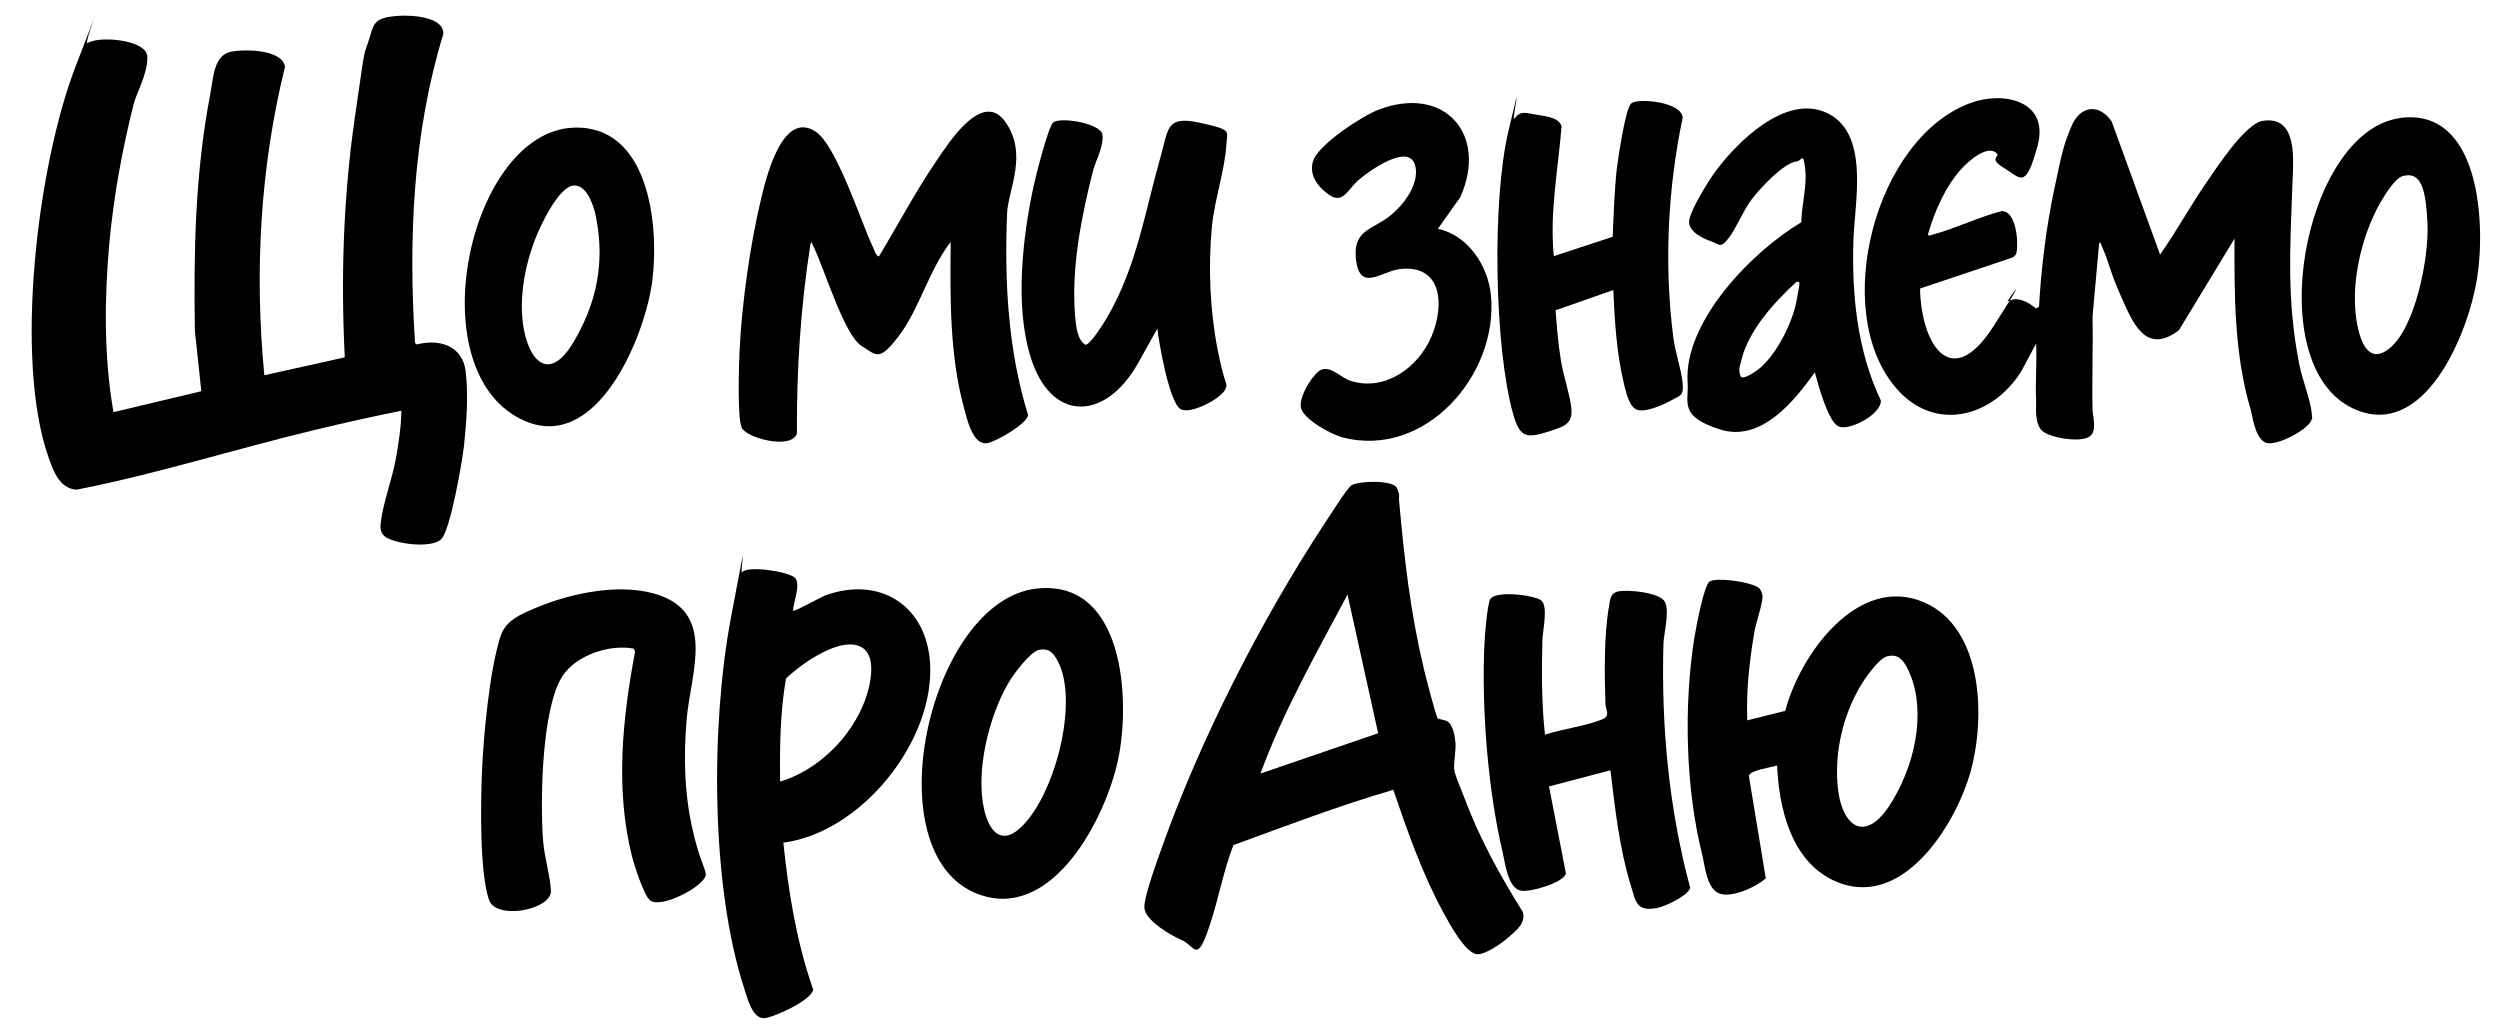
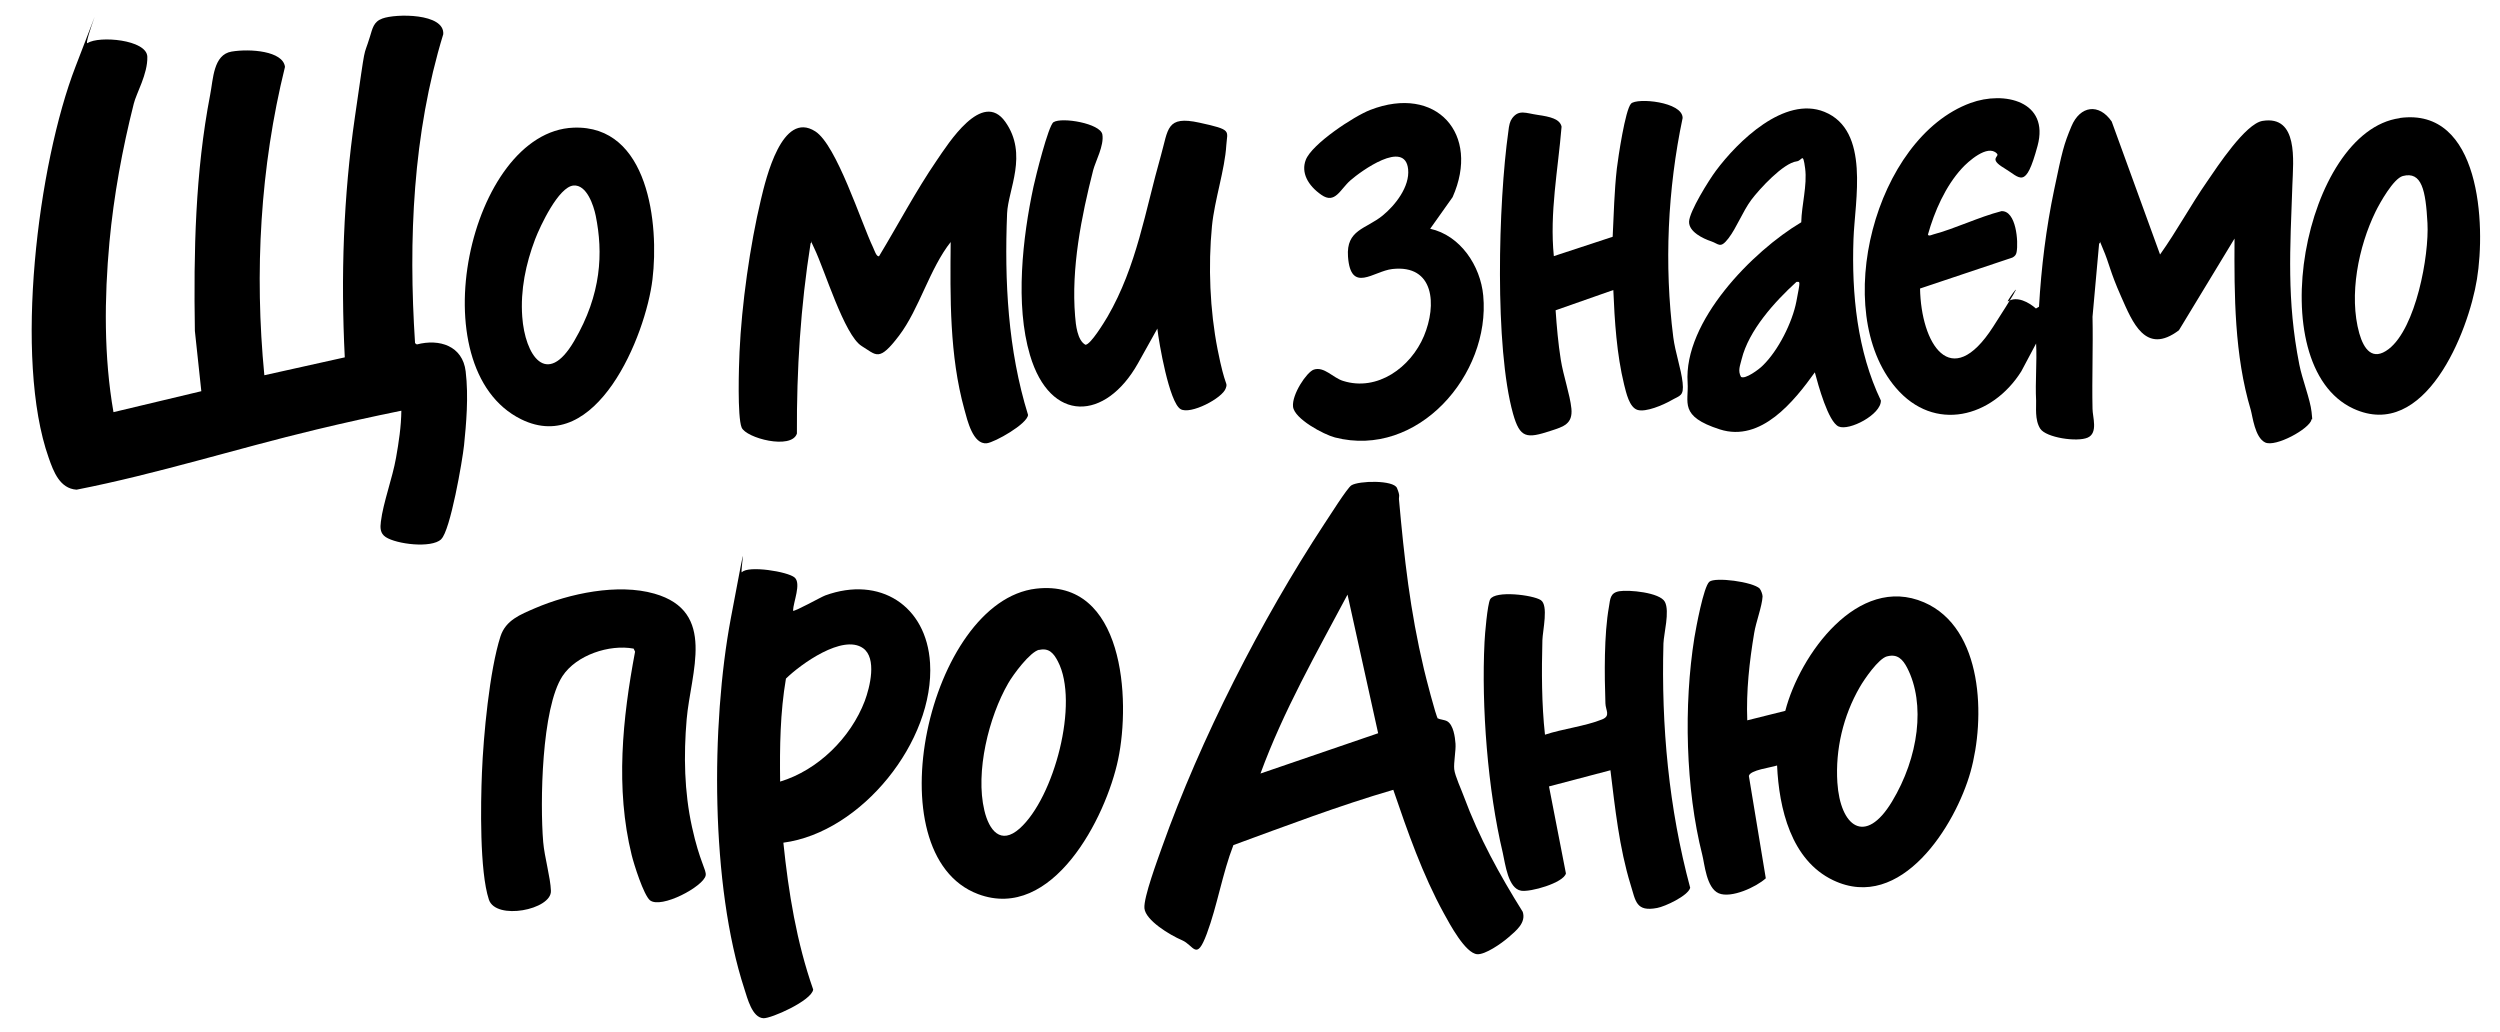
<svg xmlns="http://www.w3.org/2000/svg" id="Layer_1" version="1.1" viewBox="0 0 1551 640">
  <path d="M273.7,334.6c-6.2,5.7-27.7,3-34.4-1.4-3.5-2.3-3.5-5.8-3-9.6,1.4-11.7,7.2-27,9.4-39.6,1.7-9.6,3.2-19.4,3.3-29.2-17.7,3.6-35.3,7.5-52.8,11.7-49.7,11.9-98.7,27.5-148.7,37.3-10.4-.7-14.3-11.2-17.3-19.8-21.7-61.3-6.8-182.1,16.7-242.8s4-12.1,7.5-14.5c6.9-4.6,36.7-2.2,37,8.5.3,10.7-6.9,22.8-8.4,29.1-7.1,28.1-12.4,57-15.1,85.9-3.2,34.8-3.5,71.2,2.5,105.5l54.5-13-4-37.4c-.8-49.1.2-98.3,9.5-146.6,1.9-9.6,1.9-24.8,13.3-26.7s31.9-.4,33.1,9.5c-15.4,62.3-19,127.4-12.8,191.3l49.9-11.1c-2.5-50-.9-99.7,6.3-149.2s4.8-35,9.3-49.7c1.6-5.1,2.2-9.3,7.7-11.3,8.2-3.1,38.7-3.4,37.8,9.7-18.9,61.7-21.7,127.5-17.5,191.7l1.1.8c14.1-3.7,28.4.9,30.3,16.7s.3,32.9-1,45.8c-1,9.5-8.5,53.1-14.2,58.3h0Z" />
-   <path d="M1238.8,95.2c-5.7-5.9-17.9,5.1-21.7,9.3-10.1,11-17,26.7-21,41,.3,1.2,2.2.3,3.1,0,14.2-3.8,28.2-10.8,42.5-14.5,9.2-.4,10.6,19.1,9.4,25.4-.3,1.7-1.1,2.6-2.6,3.4l-57.3,19.2c.6,33.9,18.9,64.8,45.3,23.8s7.4-14.7,9.2-15.8c5.6-3.6,13.1.6,17.4,4.4l1.9-1.1c1.4-24.4,4.4-48.7,9.4-72.6s5.9-27.8,10.7-39.3c5.4-12.9,17.1-14.5,25-3l30,82.5c10.4-14.6,18.9-30.5,29.2-45.3,6.3-9.2,23.8-35.9,34.4-37.6,22.3-3.6,19,24.9,18.5,39.5-1.4,39.9-3.6,71.7,4.3,111.7,1.7,8.8,6.8,21.7,7.6,29.4s.2,3.1,0,4.7c-1.3,5.8-22.4,17.3-28.8,14.2s-7.8-16.3-8.9-20.1c-10.2-34-10.3-71.2-10.1-106.4l-34.5,56.9c-20.8,15.7-28.8-5-35.9-21s-7.1-20-11.3-29.7-.5-2.9-2.3-3.2l-4.1,45.5c.4,19-.4,38.1,0,57.1,0,5,3.6,15-3,17.9s-25.8,0-29.4-5.5-2.4-13.8-2.6-17.4c-.6-11.8.6-23.8,0-35.5l-9.2,17.3c-18,28.6-53.9,38.2-77.8,10.2-40.8-47.7-13-155,46.3-176.7,21-7.7,49.1-1.1,41.6,26.6s-10.6,19.8-20.7,13.8-2.6-7-4.5-9h0Z" />
-   <path d="M892.2,445.7c.9.7,4,.8,5.7,1.8,3.8,2.3,4.8,9.7,5.1,13.9s-1.2,11.7-.8,15.8,4.7,13.3,6,17c9.4,25.4,22.2,48.6,36.5,71.5,2.2,6.8-4.2,11.8-8.8,15.8s-14.5,10.8-19.4,10.5c-7.4-.5-17.2-18.9-20.7-25.3-13.3-24.2-22.5-50.7-31.4-76.7-33.6,9.8-66.4,22.3-99.2,34.3-6.8,17.5-10,37.6-16.5,55s-7.9,7.2-15.4,4-22.6-12.3-23.3-19.8c-.6-6.7,8.2-30.2,10.9-37.9,23.8-67,61.6-141,100.6-200.4,2.7-4,14.3-22.5,16.9-24.1,4.6-2.9,26.2-3.4,28.3,1.7s1.1,5.2,1.2,6.8c3.3,36.8,6.9,69.3,15.5,105.5.9,3.9,7.5,29.7,8.7,30.8v-.2ZM855,454.9l-19-86c-19.3,36.3-39.8,72.2-54,111l73-25Z" />
-   <path d="M1091.7,365.2c.8.8,1.8,3.6,1.8,4.8-.3,6.1-4.1,15.9-5.2,22.7-3,17.9-5,36-4.3,54.2l23.6-5.9c8.9-34.5,44.9-85.1,86.1-67.3,36.9,16,38.1,72.1,28.8,105.2s-43,87.3-85.2,67.2c-26.2-12.5-33.6-44.7-34.8-71.2-3.7,1.3-16.8,2.8-17.5,6.5l10.5,63.5c-5.9,5.4-21.5,12.6-29.2,9.3s-8.8-18.5-10.2-23.8c-10.4-41.1-11.6-93-4.9-134.8,1-6,5.7-31.7,9.3-34.7s26.9,0,31.3,4.3h0ZM1170.7,407.2c-5.3,1.4-14.1,14.2-16.9,19.1-10.3,17.8-15.2,38.7-13.9,59.2,1.8,27.4,17.3,39.3,33.9,11.8s20.9-60.7,9.4-83c-2.7-5.2-6-8.8-12.4-7.1h0Z" />
+   <path d="M1238.8,95.2c-5.7-5.9-17.9,5.1-21.7,9.3-10.1,11-17,26.7-21,41,.3,1.2,2.2.3,3.1,0,14.2-3.8,28.2-10.8,42.5-14.5,9.2-.4,10.6,19.1,9.4,25.4-.3,1.7-1.1,2.6-2.6,3.4l-57.3,19.2c.6,33.9,18.9,64.8,45.3,23.8s7.4-14.7,9.2-15.8c5.6-3.6,13.1.6,17.4,4.4l1.9-1.1c1.4-24.4,4.4-48.7,9.4-72.6s5.9-27.8,10.7-39.3c5.4-12.9,17.1-14.5,25-3l30,82.5c10.4-14.6,18.9-30.5,29.2-45.3,6.3-9.2,23.8-35.9,34.4-37.6,22.3-3.6,19,24.9,18.5,39.5-1.4,39.9-3.6,71.7,4.3,111.7,1.7,8.8,6.8,21.7,7.6,29.4.8,7.7.2,3.1,0,4.7-1.3,5.8-22.4,17.3-28.8,14.2s-7.8-16.3-8.9-20.1c-10.2-34-10.3-71.2-10.1-106.4l-34.5,56.9c-20.8,15.7-28.8-5-35.9-21s-7.1-20-11.3-29.7-.5-2.9-2.3-3.2l-4.1,45.5c.4,19-.4,38.1,0,57.1,0,5,3.6,15-3,17.9s-25.8,0-29.4-5.5-2.4-13.8-2.6-17.4c-.6-11.8.6-23.8,0-35.5l-9.2,17.3c-18,28.6-53.9,38.2-77.8,10.2-40.8-47.7-13-155,46.3-176.7,21-7.7,49.1-1.1,41.6,26.6s-10.6,19.8-20.7,13.8-2.6-7-4.5-9h0Z" />
+   <path d="M892.2,445.7c.9.7,4,.8,5.7,1.8,3.8,2.3,4.8,9.7,5.1,13.9s-1.2,11.7-.8,15.8,4.7,13.3,6,17c9.4,25.4,22.2,48.6,36.5,71.5,2.2,6.8-4.2,11.8-8.8,15.8s-14.5,10.8-19.4,10.5c-7.4-.5-17.2-18.9-20.7-25.3-13.3-24.2-22.5-50.7-31.4-76.7-33.6,9.8-66.4,22.3-99.2,34.3-6.8,17.5-10,37.6-16.5,55s-7.9,7.2-15.4,4-22.6-12.3-23.3-19.8c-.6-6.7,8.2-30.2,10.9-37.9,23.8-67,61.6-141,100.6-200.4,2.7-4,14.3-22.5,16.9-24.1,4.6-2.9,26.2-3.4,28.3,1.7s1.1,5.2,1.2,6.8c3.3,36.8,6.9,69.3,15.5,105.5.9,3.9,7.5,29.7,8.7,30.8v-.2h.1ZM855,454.9l-19-86c-19.3,36.3-39.8,72.2-54,111l73-25Z" />
+   <path d="M1091.7,365.2c.8.8,1.8,3.6,1.8,4.8-.3,6.1-4.1,15.9-5.2,22.7-3,17.9-5,36-4.3,54.2l23.6-5.9c8.9-34.5,44.9-85.1,86.1-67.3,36.9,16,38.1,72.1,28.8,105.2-9.3,33.1-43,87.3-85.2,67.2-26.2-12.5-33.6-44.7-34.8-71.2-3.7,1.3-16.8,2.8-17.5,6.5l10.5,63.5c-5.9,5.4-21.5,12.6-29.2,9.3s-8.8-18.5-10.2-23.8c-10.4-41.1-11.6-93-4.9-134.8,1-6,5.7-31.7,9.3-34.7s26.9,0,31.3,4.3h-.1ZM1170.7,407.2c-5.3,1.4-14.1,14.2-16.9,19.1-10.3,17.8-15.2,38.7-13.9,59.2,1.8,27.4,17.3,39.3,33.9,11.8s20.9-60.7,9.4-83c-2.7-5.2-6-8.8-12.4-7.1h0Z" />
  <path d="M590,149.9c-13.3,16.7-19.6,41.7-32.2,58.3s-14,12.1-23.2,6.5c-10.8-6.7-23-47.4-29.4-60.6s-.5-3-2.3-3.2c-6.2,39.1-8.7,78.5-8.5,118.1-3.4,10.2-31.6,2.8-34.3-3.8s-1.7-38.2-1.3-46.8c1.3-29.2,6.5-66.3,13.3-94.7,3.1-13,13.1-55.4,33.7-42.2,13.2,8.4,28.4,56.4,35.9,72.1.6,1.2,2.1,6.1,3.7,5.3,11.9-19.7,22.7-40.3,35.7-59.3,7.2-10.5,28.3-44.2,42.6-24,14.3,20.2,1.7,42.1,1.1,56.8-1.7,42,.5,84.7,13,125-.4,5.6-20.6,17-25.6,17.6-8.6.9-12.1-14.4-13.9-21-9.3-33.6-8.8-69.4-8.5-104h.2Z" />
-   <path d="M492,378.9c.8.8,17.3-8.5,20-9.5,33.8-12.3,62.8,6.3,65,41.9,3,48.4-42.5,105.1-91,111.5,3.2,31,8.2,61.7,18.5,91.1-.9,6.9-26.2,18.1-30.9,17.8-7-.4-9.9-12.4-11.8-18.2-21-64.3-20.8-163.8-8.4-229.9s5.3-26.7,6.9-28.6c3.9-4.3,28.5-.4,32.7,3.3s-.8,15.1-1,20.5h0ZM484,484.9c23.5-7.1,43.8-27.2,52.5-50,3.2-8.6,7.7-26.6-1.1-32.8-12.6-8.8-38.6,9.9-47.8,18.9-3.6,21.1-3.9,42.5-3.6,63.9Z" />
+   <path d="M492,378.9c.8.8,17.3-8.5,20-9.5,33.8-12.3,62.8,6.3,65,41.9,3,48.4-42.5,105.1-91,111.5,3.2,31,8.2,61.7,18.5,91.1-.9,6.9-26.2,18.1-30.9,17.8-7-.4-9.9-12.4-11.8-18.2-21-64.3-20.8-163.8-8.4-229.9s5.3-26.7,6.9-28.6c3.9-4.3,28.5-.4,32.7,3.3s-.8,15.1-1,20.5h0ZM484,484.9c23.5-7.1,43.8-27.2,52.5-50,3.2-8.6,7.7-26.6-1.1-32.8-12.6-8.8-38.6,9.9-47.8,18.9-3.6,21.1-3.9,42.5-3.6,63.9h0Z" />
  <path d="M403.3,558.6c-4-3.3-10-22.4-11.4-28.1-10.2-41.3-5.7-84.9,2.1-126.2l-.9-1.9c-15.1-2.8-35.5,4-44.1,17-13.1,19.9-14,79-12,103,.8,9.4,4.5,21.9,4.8,30.3.4,11.7-34.2,18.5-38.5,5.4-5.8-17.6-5.1-59.3-4.3-78.8.9-22.7,4.7-63.4,11.5-84.5,3.3-10.1,12.3-13.5,21.5-17.5,21.3-9.1,51.3-15.5,74-9,38.9,11.1,22.5,48.9,20,78-1.9,22.3-1.5,44.8,3.3,66.7s9.1,26.7,8.5,30.1c-1.2,6.8-27.7,21-34.6,15.4h.1Z" />
  <path d="M999,477.9l-38,10,10.5,54c-1.6,5.9-22.2,11.7-27.8,10.7-8.1-1.4-9.8-16.5-11.4-23.6-9.3-39.1-13.3-90.5-11.3-130.7.2-4.7,1.8-23.4,3.5-26.5,3.2-5.6,26.5-2.7,31.4.5s1.2,18.7,1,24.9c-.5,19.2-.5,39.6,1.6,58.6,10.8-3.6,25.2-5.3,35.5-9.5,5.4-2.2,2.1-5.6,2-10-.6-17.8-.9-42.6,2.2-59.9.8-4.8.7-8.6,6.4-9.6s25.2.7,28.3,6.6-.7,19.8-.9,25.8c-1.4,51.2,3.3,102.2,16.6,151.6-1.4,5-15.6,11.6-20.5,12.5-13.1,2.5-13.3-4.1-16.5-14.5-7-22.8-9.6-47.4-12.5-71h0Z" />
-   <path d="M718,203.9l-12,21.5c-20.1,35.8-54.4,37.4-67-5.1-9.3-31.3-4.6-72.9,2.2-104.6,1.2-5.6,9.2-37.9,12.4-39.9,5.2-3.3,29.1.8,30.3,7.6,1.2,6.8-4.3,16.8-5.7,22.2-7.3,28.7-13.7,60.8-11.2,90.6.4,5.3,1.4,15,6.4,17.7,3.2,0,11.8-14.2,13.7-17.4,18.3-31.6,23.3-65.5,33.1-99.9,4.7-16.6,3.3-25,23.9-20.5,20.6,4.5,17.3,4.8,16.7,14-.9,15.2-7.3,33.9-8.9,50.2-2.4,24.7-1.3,52.1,3.5,76.5s6.4,20,5.1,24c-1.9,6.2-22.1,16.7-28.1,13-7-4.2-13.4-41-14.4-50.1v.2Z" />
-   <path d="M1126,230.9c-12.9,18-33.4,43.7-59,35.5s-19.2-16.7-20-29c-2.6-37.9,40.2-81.5,70.5-99.5.2-10.6,3.8-23,2.4-33.5s-1.8-4.7-5.2-4.3c-8.3,1-23.1,17.1-28.2,23.9-5.4,7.3-9.1,17.3-14.2,23.9s-5.9,3.4-10.7,1.8c-5.1-1.7-13.9-5.9-13.7-12.2s12.2-25.6,16.6-31.5c13.6-18.3,42.6-46.7,67.4-36.6,28.5,11.6,18.8,55.2,18,79-1.2,33.9,2.3,69.4,17,100.1.2,8.7-19.7,19-26.2,16.1s-12.7-25.8-14.8-33.7h.1ZM1080.1,233.8c2.6,1.8,11.5-4.9,13.4-6.9,9.7-9.3,18.5-26.9,21-40s2.4-12.1,0-12c-13.4,12.2-29.6,30-34,48-.9,3.9-2.5,7-.4,10.9Z" />
-   <path d="M1001,179.9l-35.9,12.6c.7,10.2,1.6,20.5,3.2,30.6s5.7,21.6,6.6,30.4c.9,9.5-4.8,11.2-12.9,13.8-14.9,4.9-19,4.6-23.3-10.6-11.5-41.1-13.2-131.5-2.9-175.3s1.8-5.4,3.6-7.7c4.2-5.5,7.1-3.5,14.7-2.4s13.7,2.5,14.7,7.3c-2.2,26.7-7.5,53.5-4.8,80.3l36.5-12c.7-14.2,1-28.3,2.6-42.4.8-6.7,5.2-36.4,8.8-40.2s32-1.2,32,8.9c-9.3,44.2-11.5,91.1-5.8,136,1.2,9.4,4.9,19.7,5.8,28.2s-1.7,7.9-6.9,10.9-16,7.6-21.1,6-7-10.6-8.3-15.7c-4.6-18.9-5.9-39.4-6.7-58.8h0Z" />
-   <path d="M642.8,365.2c54.6-6.3,58.7,68.8,50.9,105.9-7.6,36.3-40.8,100.9-86.9,83.6-65.6-24.7-30.5-181.8,36-189.5h0ZM644.7,403.1c-5.7,1.3-16.2,15.5-19.2,20.8-12.1,20.9-20.5,55.1-14.8,78.9,2.9,12.3,10.1,21.7,21.9,11.2,21.4-19.1,37.1-78.2,23.7-103.7-2.5-4.8-5.4-8.5-11.5-7.1h0Z" />
-   <path d="M355.8,79.2c46.8-1.8,53.1,60.2,49,94.1-4.2,35-34.8,109.9-81.5,86.8-64.2-31.7-32-178.4,32.5-180.9ZM355.8,115.1c-9.3.8-20.7,25.2-23.8,33.3-5.8,15.3-9.2,31.5-8,48.1,1.7,23.9,15.1,44.3,32.2,15.1s18-54.9,13.4-77.7c-1.3-6.4-5.6-19.5-13.8-18.8Z" />
+   <path d="M718,203.9l-12,21.5c-20.1,35.8-54.4,37.4-67-5.1-9.3-31.3-4.6-72.9,2.2-104.6,1.2-5.6,9.2-37.9,12.4-39.9,5.2-3.3,29.1.8,30.3,7.6,1.2,6.8-4.3,16.8-5.7,22.2-7.3,28.7-13.7,60.8-11.2,90.6.4,5.3,1.4,15,6.4,17.7,3.2,0,11.8-14.2,13.7-17.4,18.3-31.6,23.3-65.5,33.1-99.9,4.7-16.6,3.3-25,23.9-20.5,20.6,4.5,17.3,4.8,16.7,14-.9,15.2-7.3,33.9-8.9,50.2-2.4,24.7-1.3,52.1,3.5,76.5s6.4,20,5.1,24c-1.9,6.2-22.1,16.7-28.1,13-7-4.2-13.4-41-14.4-50.1v.2h0Z" />
+   <path d="M1126,230.9c-12.9,18-33.4,43.7-59,35.5s-19.2-16.7-20-29c-2.6-37.9,40.2-81.5,70.5-99.5.2-10.6,3.8-23,2.4-33.5s-1.8-4.7-5.2-4.3c-8.3,1-23.1,17.1-28.2,23.9-5.4,7.3-9.1,17.3-14.2,23.9s-5.9,3.4-10.7,1.8c-5.1-1.7-13.9-5.9-13.7-12.2s12.2-25.6,16.6-31.5c13.6-18.3,42.6-46.7,67.4-36.6,28.5,11.6,18.8,55.2,18,79-1.2,33.9,2.3,69.4,17,100.1.2,8.7-19.7,19-26.2,16.1s-12.7-25.8-14.8-33.7h0,0ZM1080.1,233.8c2.6,1.8,11.5-4.9,13.4-6.9,9.7-9.3,18.5-26.9,21-40s2.4-12.1,0-12c-13.4,12.2-29.6,30-34,48-.9,3.9-2.5,7-.4,10.9Z" />
+   <path d="M1001,179.9l-35.9,12.6c.7,10.2,1.6,20.5,3.2,30.6s5.7,21.6,6.6,30.4c.9,9.5-4.8,11.2-12.9,13.8-14.9,4.9-19,4.6-23.3-10.6-11.5-41.1-9.2-130.7-2.9-175.3.2-1.7.4-3.3.8-4.7s.8-2.3,1.6-3.4c4.2-5.5,8.3-3.1,15.9-2s13.7,2.5,14.7,7.3c-2.2,26.7-7.5,53.5-4.8,80.3l36.5-12c.7-14.2,1-28.3,2.6-42.4.8-6.7,5.2-36.4,8.8-40.2s32-1.2,32,8.9c-9.3,44.2-11.5,91.1-5.8,136,1.2,9.4,4.9,19.7,5.8,28.2s-1.7,7.9-6.9,10.9-16,7.6-21.1,6-7-10.6-8.3-15.7c-4.6-18.9-5.9-39.4-6.7-58.8h.1Z" />
+   <path d="M642.8,365.2c54.6-6.3,58.7,68.8,50.9,105.9-7.6,36.3-40.8,100.9-86.9,83.6-65.6-24.7-30.5-181.8,36-189.5h0ZM644.7,403.1c-5.7,1.3-16.2,15.5-19.2,20.8-12.1,20.9-20.5,55.1-14.8,78.9,2.9,12.3,10.1,21.7,21.9,11.2,21.4-19.1,37.1-78.2,23.7-103.7-2.5-4.8-5.4-8.5-11.5-7.1h-.1Z" />
+   <path d="M355.8,79.2c46.8-1.8,53.1,60.2,49,94.1-4.2,35-34.8,109.9-81.5,86.8-64.2-31.7-32-178.4,32.5-180.9h0ZM355.8,115.1c-9.3.8-20.7,25.2-23.8,33.3-5.8,15.3-9.2,31.5-8,48.1,1.7,23.9,15.1,44.3,32.2,15.1s18-54.9,13.4-77.7c-1.3-6.4-5.6-19.5-13.8-18.8h0Z" />
  <path d="M1488.8,73.2c50.2-6.9,53.4,66.5,47.9,100-5.3,32.9-32.3,100.8-76.7,80.3-58-26.9-30.5-172.1,28.8-180.2h0ZM1490.7,109.2c-5.8,1.6-14.2,16.6-16.9,22.1-10.6,21.7-16.7,51.9-10.1,75.5,2.8,9.8,8.2,17.5,18.3,9.7,16.8-13,25.1-57.8,24-78.1s-3.5-32.3-15.3-29.2h0Z" />
-   <path d="M892,141.9c18.8,4.1,31.3,23,33,41.5,4.6,49.1-40.7,101.2-92,88-6.9-1.8-25.2-11.5-26-19.1s8.5-21.5,12.9-23c6.4-2.1,11.9,5.1,18.1,7,21.4,6.8,42.1-8.5,50.2-27.8s6.5-44.5-19.6-41.6c-11.7,1.3-25.8,15.5-27.5-7.7-1.2-16.7,11-17,21.4-25.4,7.9-6.4,17-18,15.9-28.8-1.9-18.7-29.3,1.2-35.8,6.9s-9.5,14.9-18,9-12.7-13.9-9.7-21.7c3.8-9.9,29.9-27.1,40-31,41-15.9,68.5,14.9,51.1,54.1l-13.9,19.6h-.1Z" />
+   <path d="M887.2,141.9c18.8,4.1,31.3,23,33,41.5,4.6,49.1-40.7,101.2-92,88-6.9-1.8-25.2-11.5-26-19.1s8.5-21.5,12.9-23c6.4-2.1,11.9,5.1,18.1,7,21.4,6.8,42.1-8.5,50.2-27.8s6.5-44.5-19.6-41.6c-11.7,1.3-25.8,15.5-27.5-7.7-1.2-16.7,11-17,21.4-25.4,7.9-6.4,17-18,15.9-28.8-1.9-18.7-29.3,1.2-35.8,6.9s-9.5,14.9-18,9-12.7-13.9-9.7-21.7c3.8-9.9,29.9-27.1,40-31,41-15.9,68.5,14.9,51.1,54.1l-13.9,19.6h-.1Z" />
</svg>
